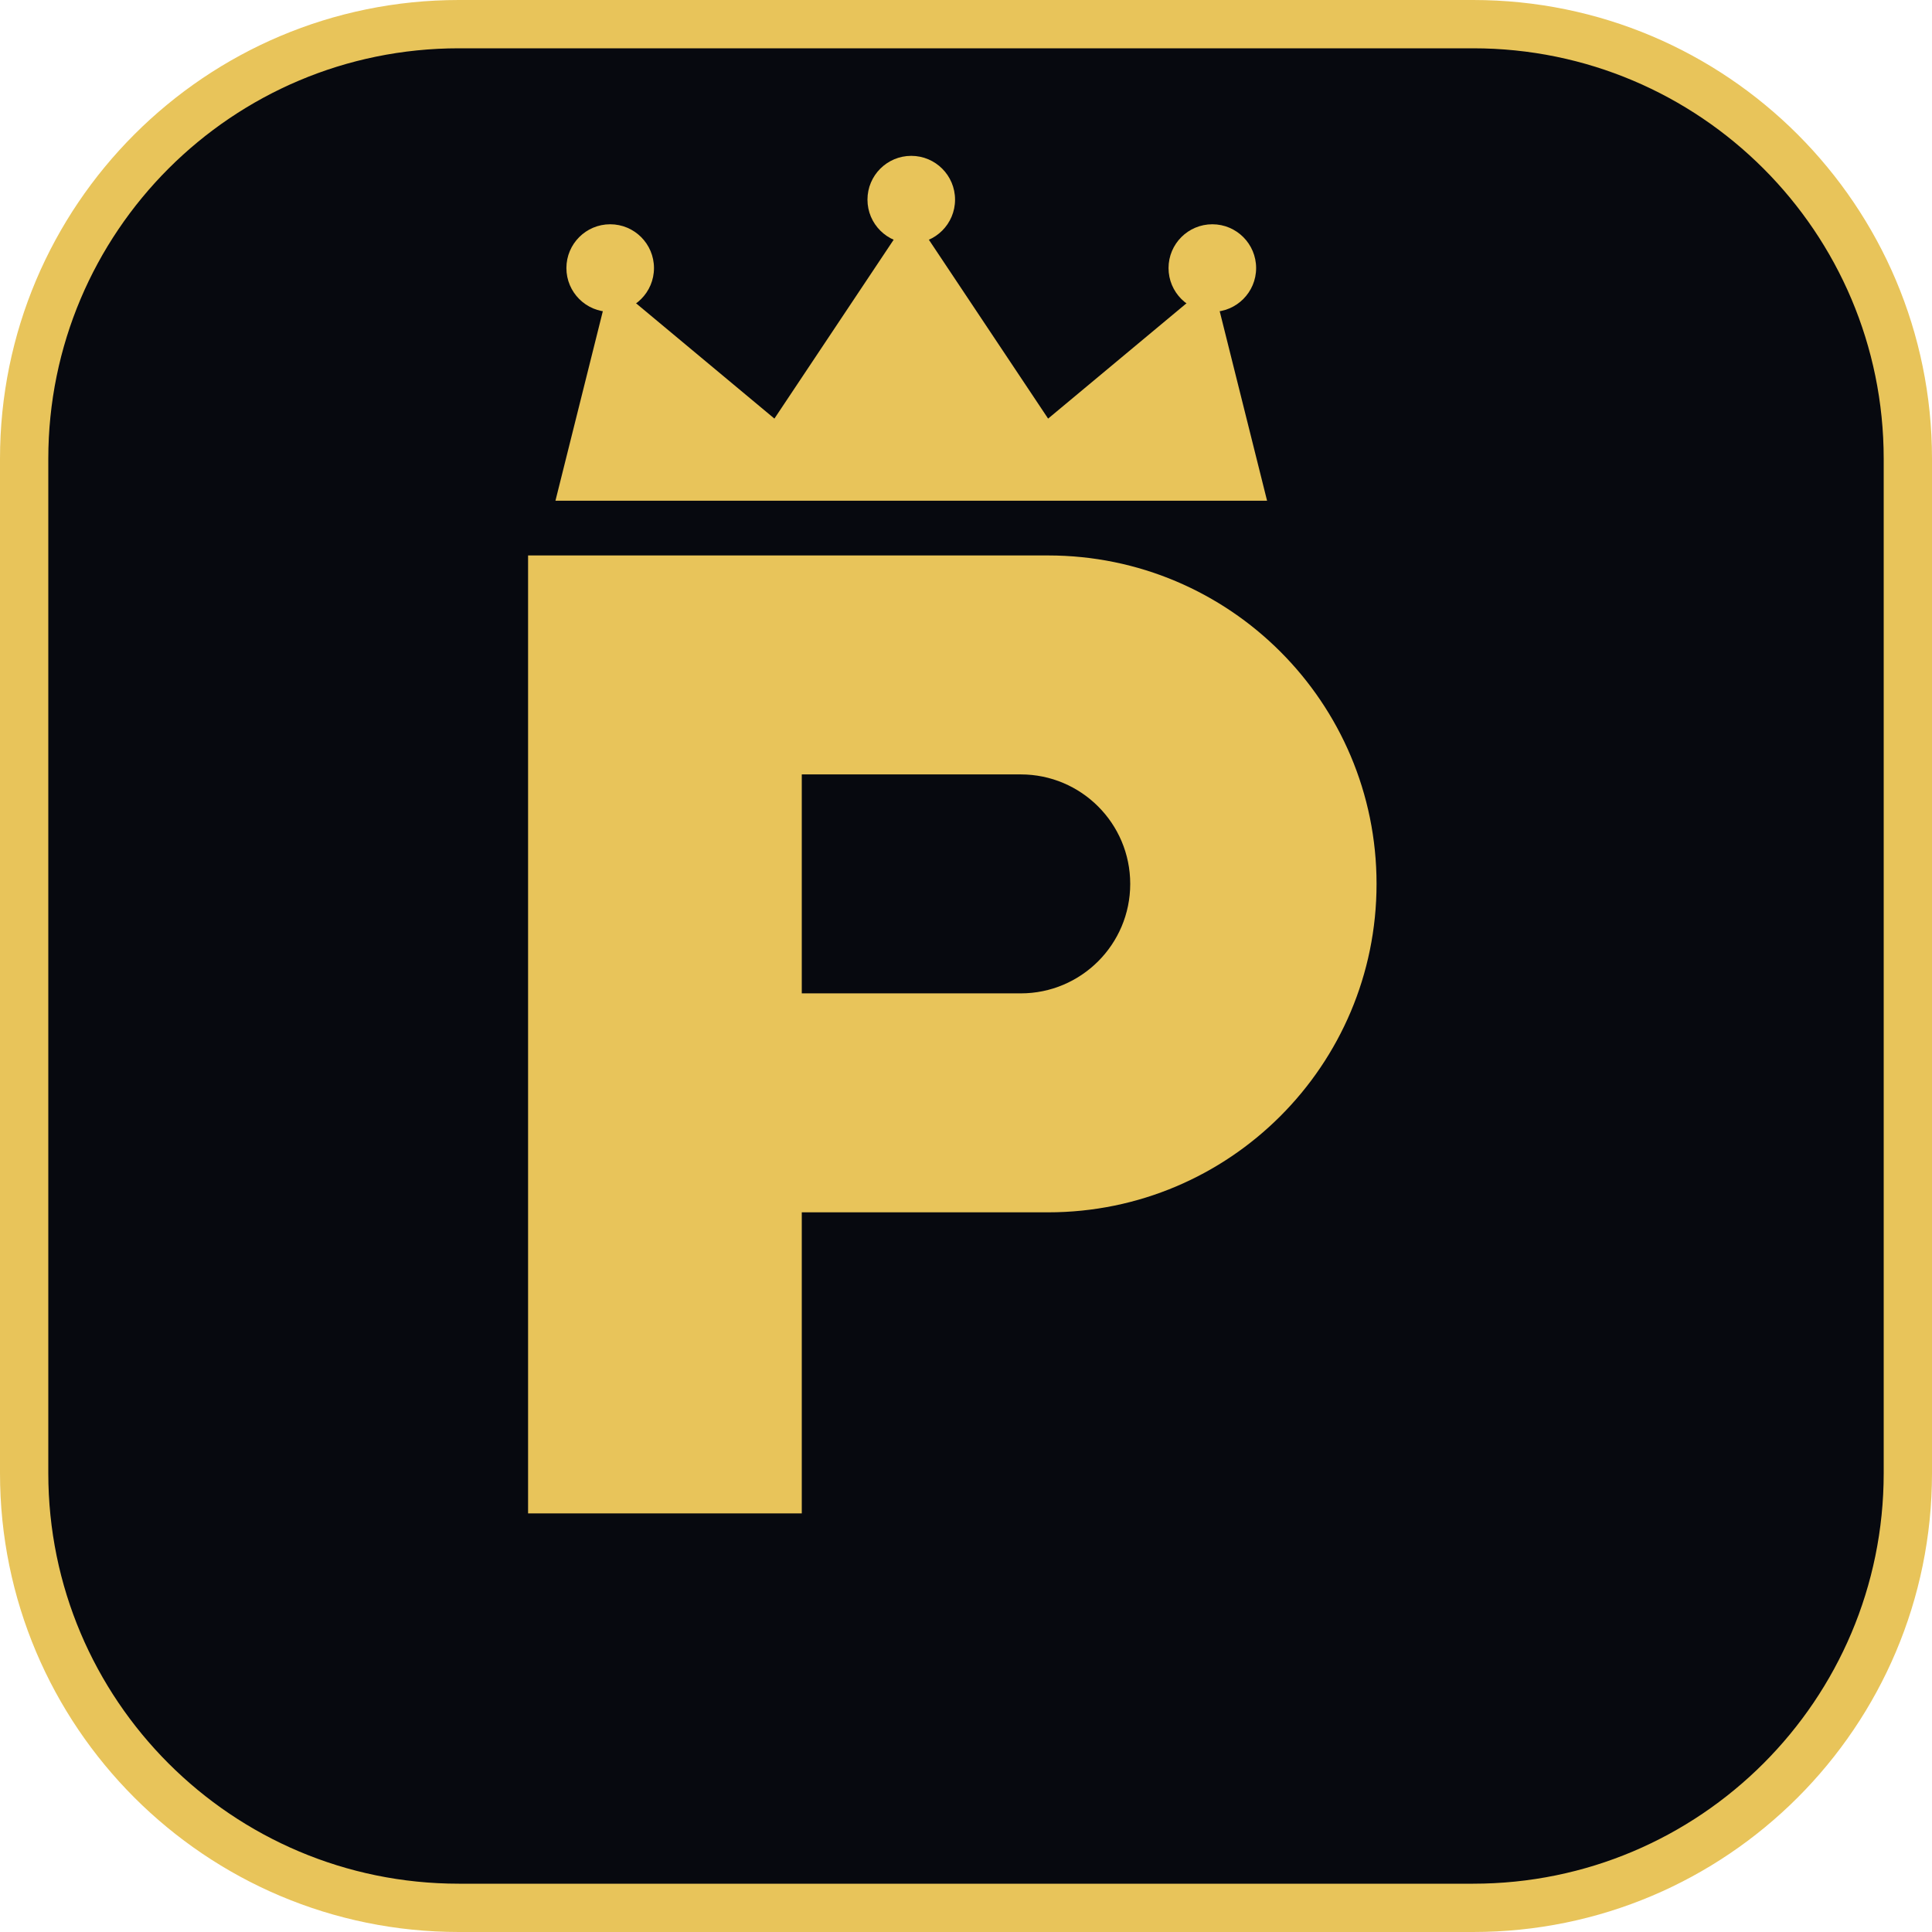
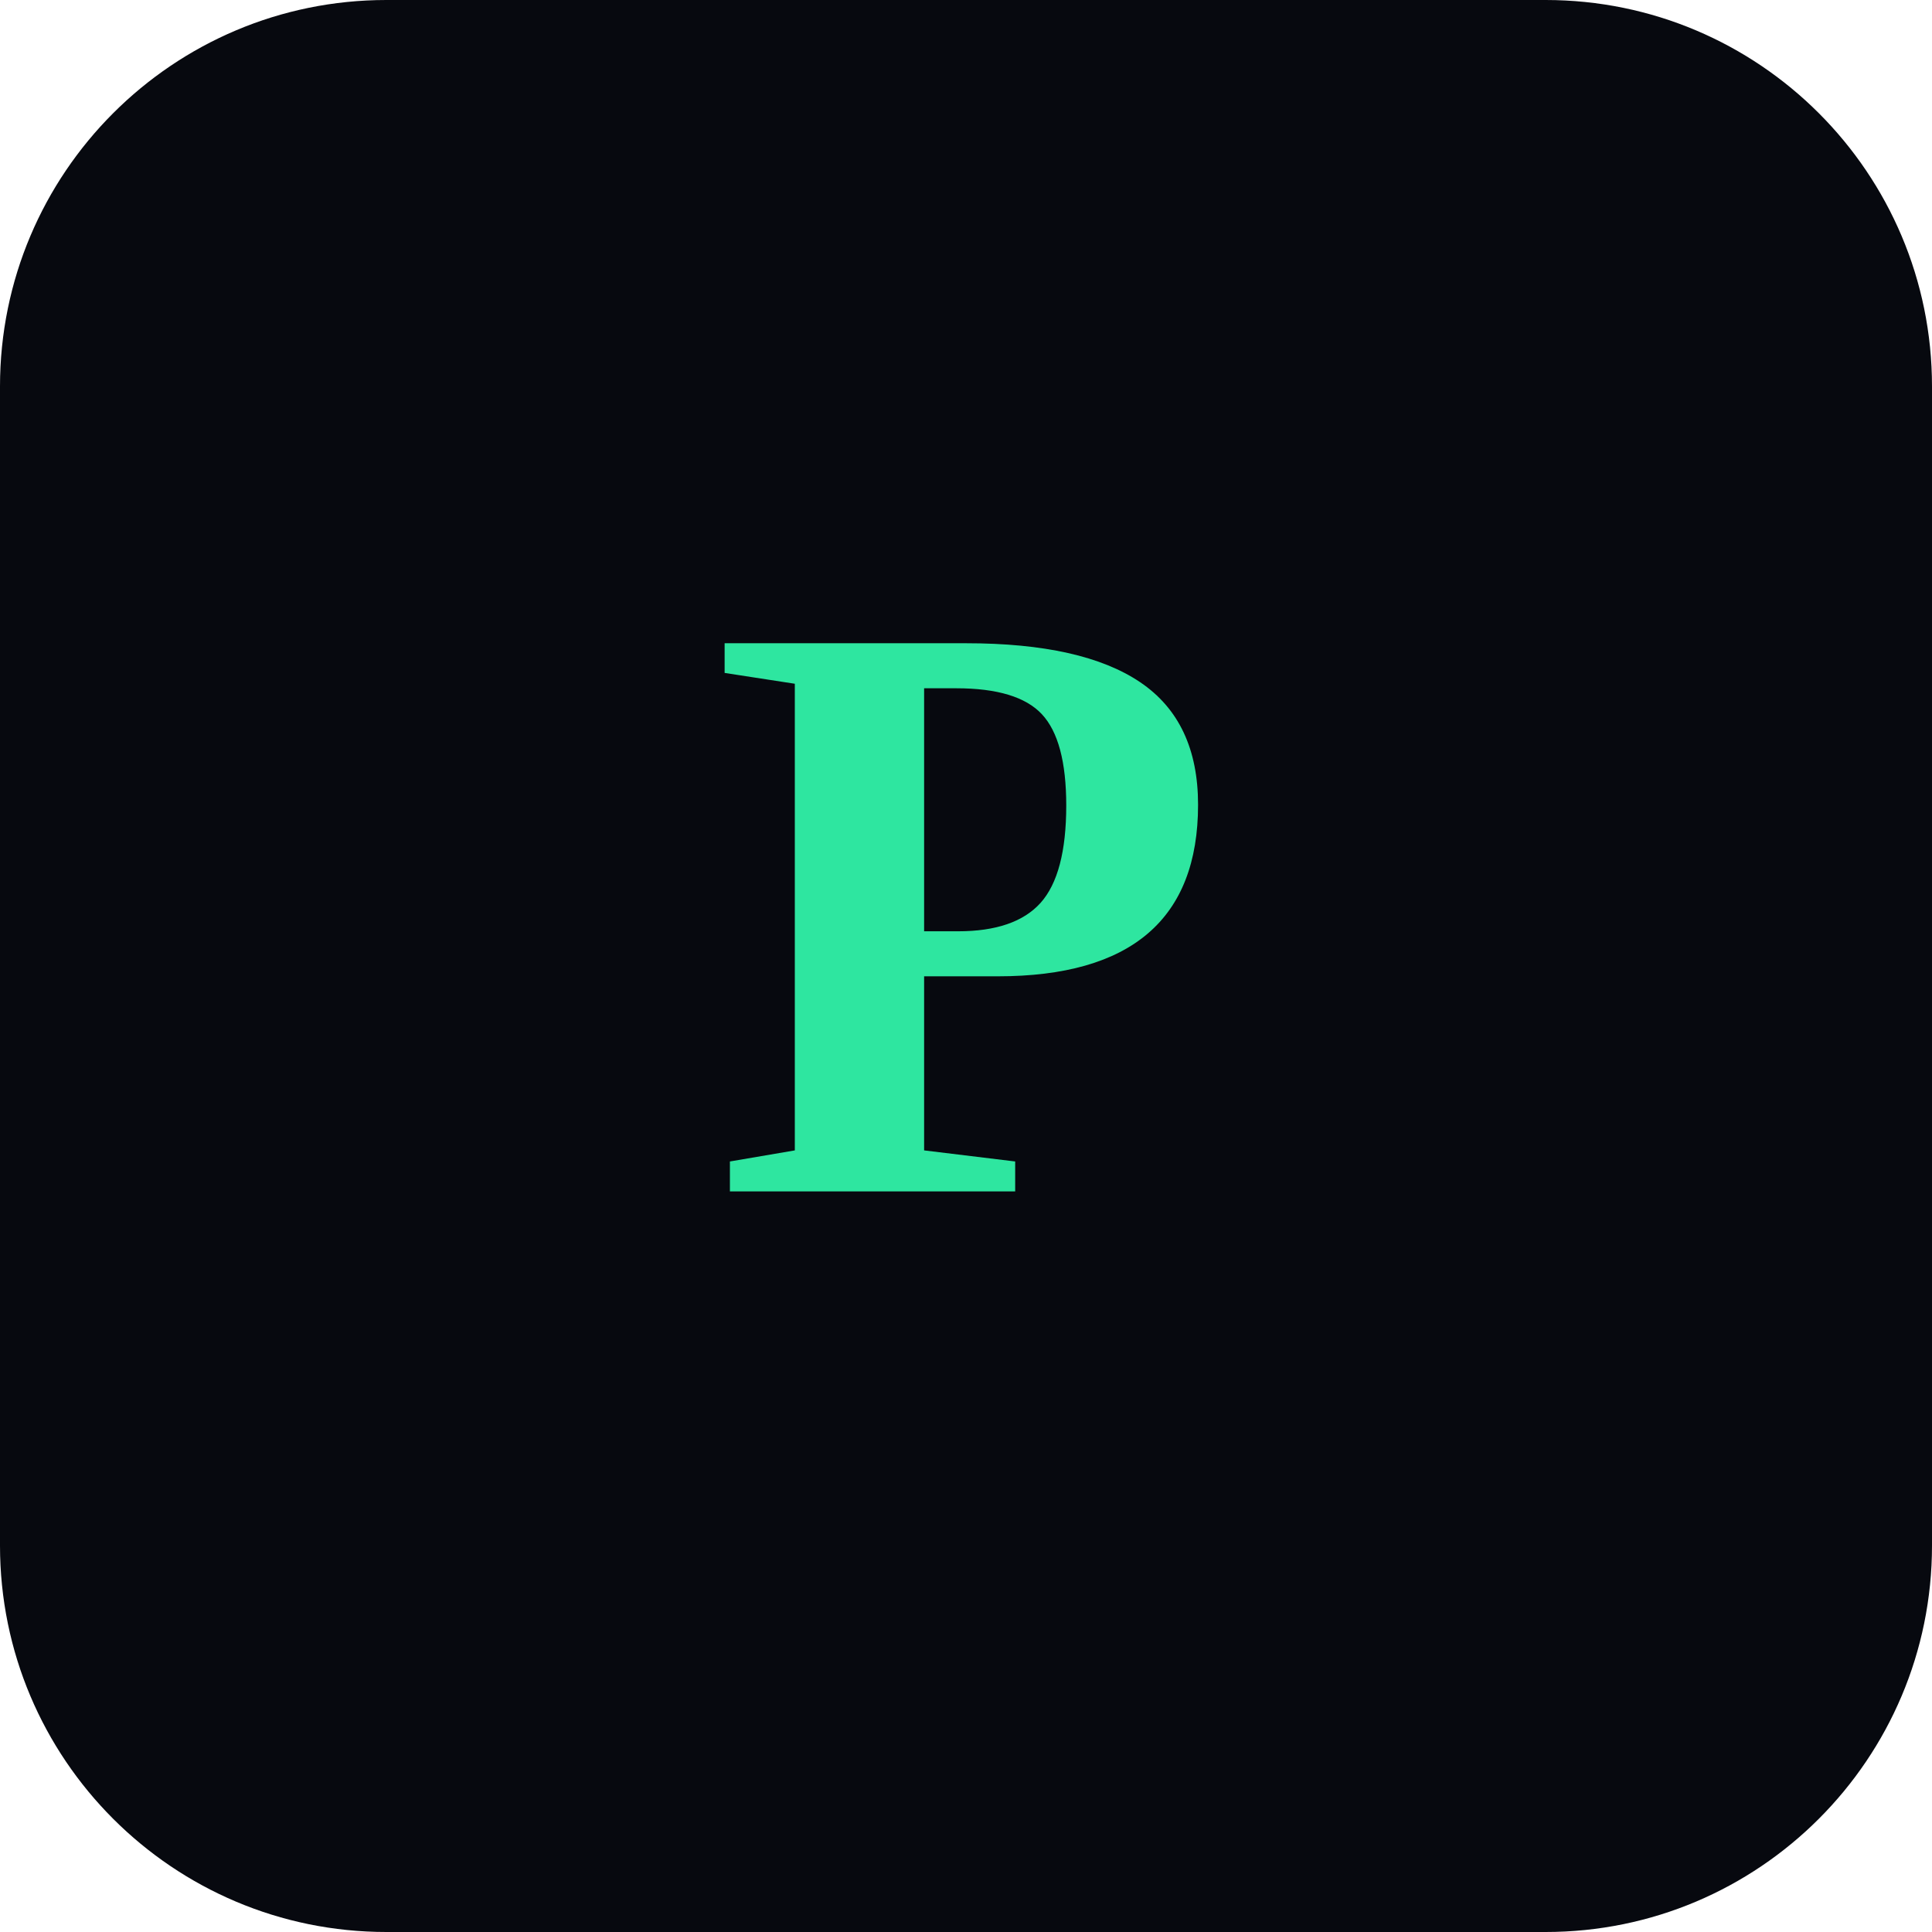
<svg xmlns="http://www.w3.org/2000/svg" width="120" height="120" viewBox="0 0 120 120">
-   <rect x="1.5" y="1.5" width="117" height="117" rx="27" fill="#07090F" stroke="#E8C45A" stroke-width="3" />
-   <g transform="translate(9 9) scale(0.85)">
-     <path d="M28 30 H66 A24 24 0 0 1 66 78 H48 V100 H28 Z M48 46 H64 A8 8 0 0 1 64 62 H48 Z" fill="#E8C45A" fill-rule="evenodd" />
-     <path d="M30 26 L34 10 L46 20 L56 5 L66 20 L78 10 L82 26 Z" fill="#E8C45A" />
-     <circle cx="34" cy="9" r="3.2" fill="#E8C45A" />
-     <circle cx="56" cy="4" r="3.2" fill="#E8C45A" />
-     <circle cx="78" cy="9" r="3.2" fill="#E8C45A" />
-   </g>
+   <rect width="120" height="120" rx="24" fill="#07090F" />
+   <text x="60" y="74" text-anchor="middle" font-family="Georgia, Times New Roman, serif" font-size="52" font-weight="700" fill="#2EE6A0">P</text>
</svg>
